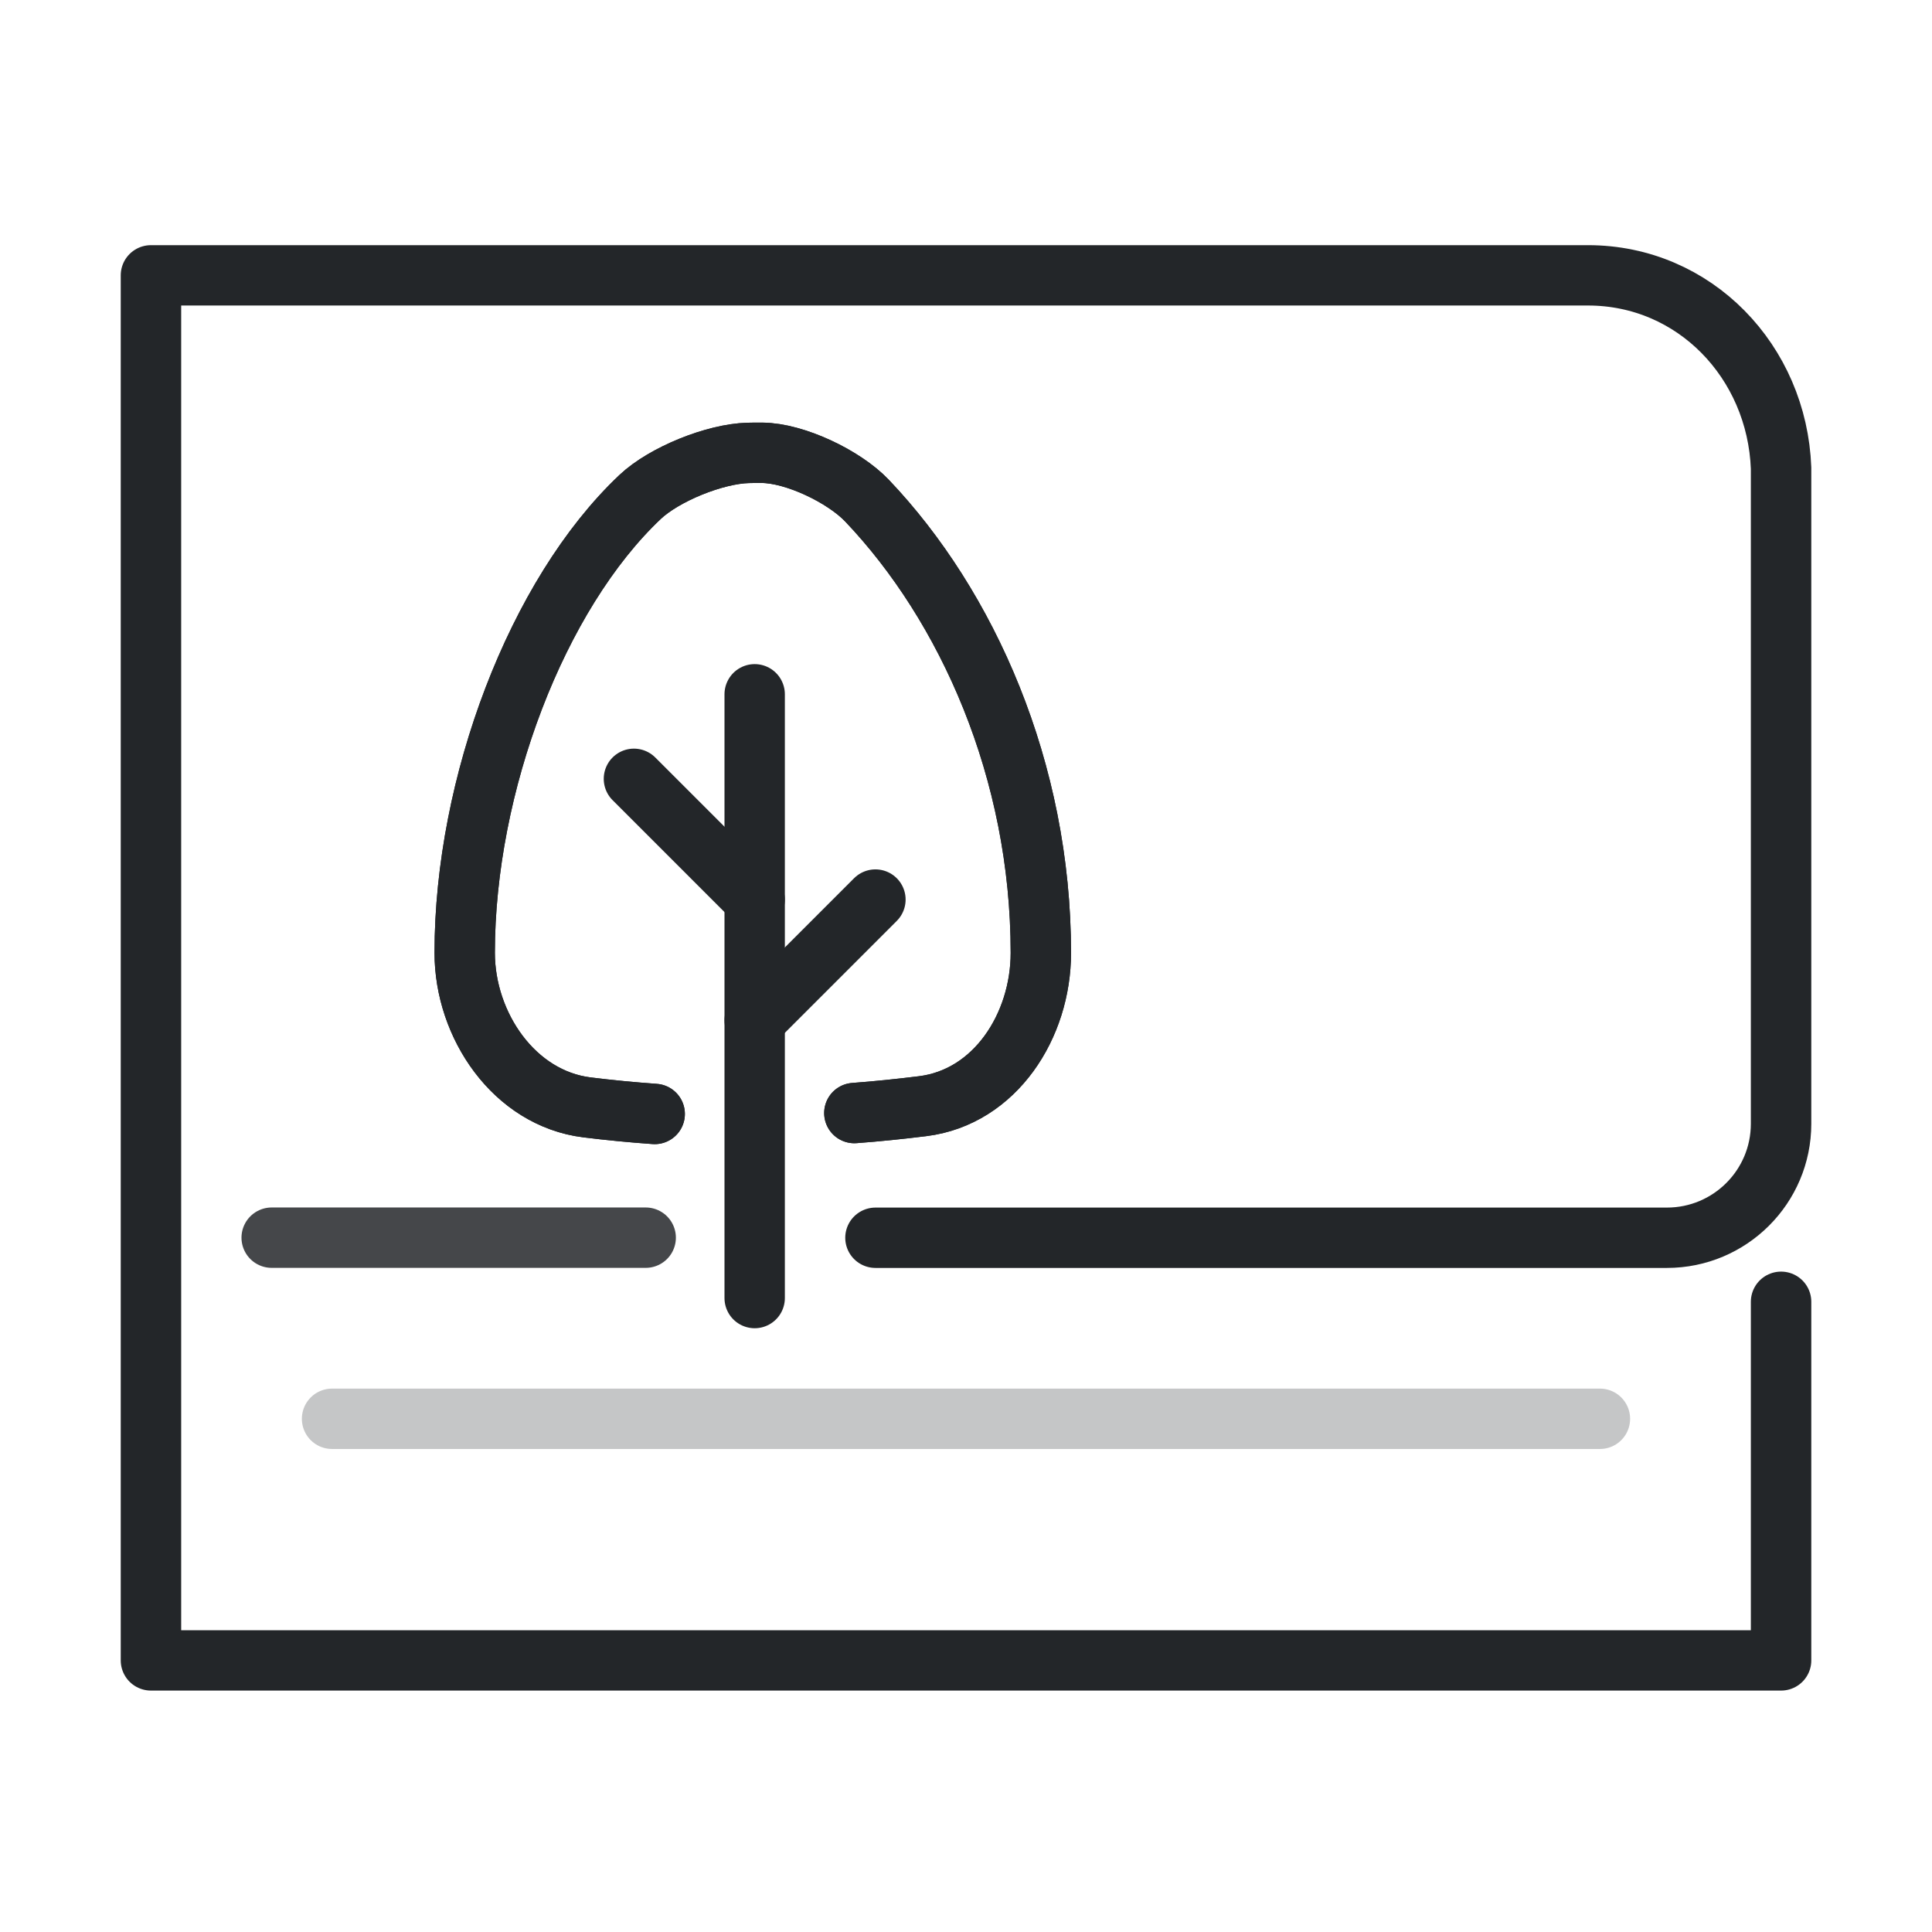
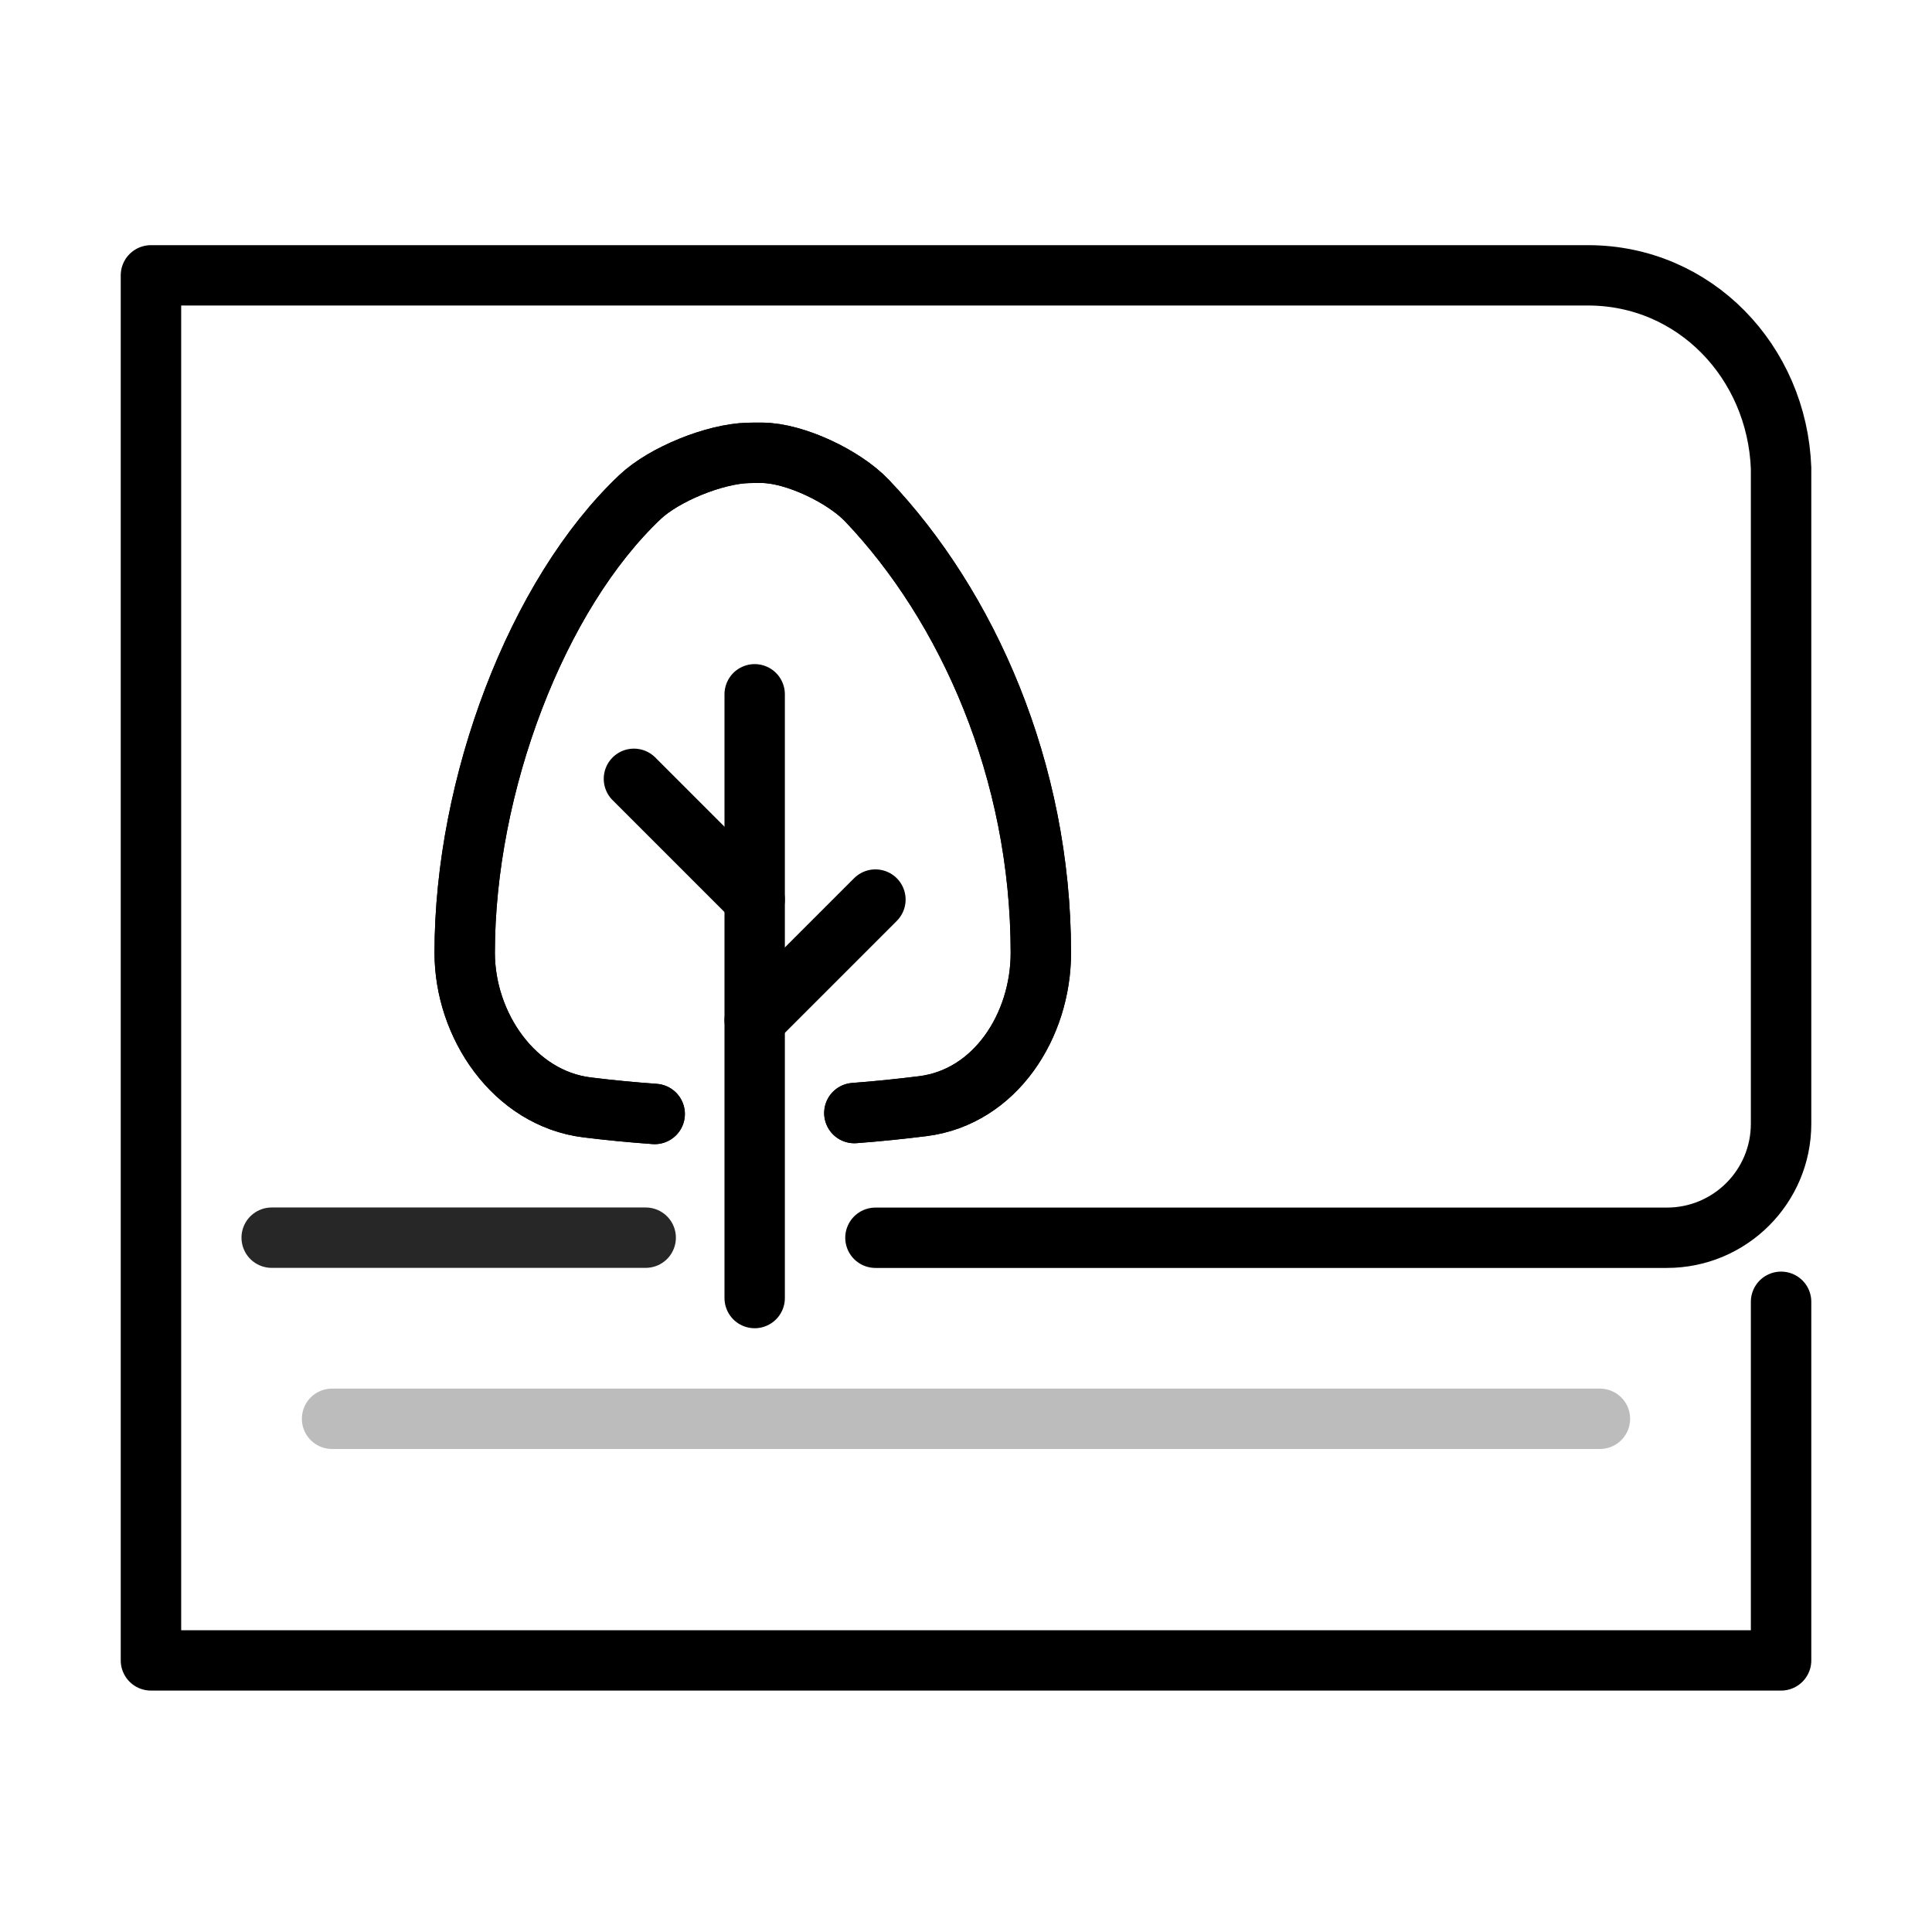
<svg xmlns="http://www.w3.org/2000/svg" width="32" height="32" version="1.1" xml:space="preserve" id="svg8">
  <defs id="defs1">
-     <style id="current-color-scheme" type="text/css">.ColorScheme-Text { color:#232629; }</style>
-     <style type="text/css" id="style1">.ColorScheme-Text { color:#232629; }</style>
+     <style id="current-color-scheme" type="text/css">.ColorScheme-Text { color:currentColor; }</style>
  </defs>
  <g transform="matrix(1.3529 0 0 1.3509 1.1177 1.4737)" id="g2">
    <g class="ColorScheme-Text" fill="none" stroke="currentColor" stroke-linecap="round" stroke-linejoin="round" stroke-width=".74" style="paint-order:fill markers stroke" id="g1">
      <path d="m20.979 14.87v4.397h-19.957v-16.982h17.593c1.306 0 2.315 1.059 2.364 2.364l-1e-6 8.038a1.398 1.398 135 01-1.398 1.398h-9.689" style="stroke-width:.74" id="path1" />
    </g>
  </g>
  <g class="ColorScheme-Text" transform="translate(9.9968 9.4707)" fill="none" stroke="currentColor" stroke-linecap="round" stroke-linejoin="round" style="paint-order:stroke fill markers" id="g8">
    <path d="m16.503 14.029h-21" style="opacity:.265" id="path2" />
    <path d="m.698 11.029h-6.195" style="opacity:.847" id="path3" />
    <path d="m.847 8.98c-.375-.027-.75-.063-1.122-.109-1.204-.15-2.025-1.357-2.025-2.561 0-2.781 1.197-5.936 2.905-7.549.4-.378 1.239-.716 1.788-.73.077-.002.155-.003.232-.002.547.004 1.358.393 1.738.792 1.661 1.745 2.88 4.468 2.88 7.492 0 1.205-.754 2.388-1.957 2.538-.379.047-.757.086-1.132.114" id="path4" />
    <path d="m2.503 2.029v10" id="path5" />
    <path d="m.503 3.429 2 2" id="path6" />
    <path d="m4.503 5.429-2 2" id="path7" />
    <path d="m.847 8.98c-.375-.027-.75-.063-1.122-.109-1.204-.15-2.025-1.357-2.025-2.561 0-2.781 1.197-5.936 2.905-7.549.4-.378 1.239-.716 1.788-.73.077-.002.155-.003.232-.002.547.004 1.358.393 1.738.792 1.661 1.745 2.88 4.468 2.88 7.492 0 1.205-.754 2.388-1.957 2.538-.379.047-.757.086-1.132.114" id="path8" />
  </g>
</svg>
